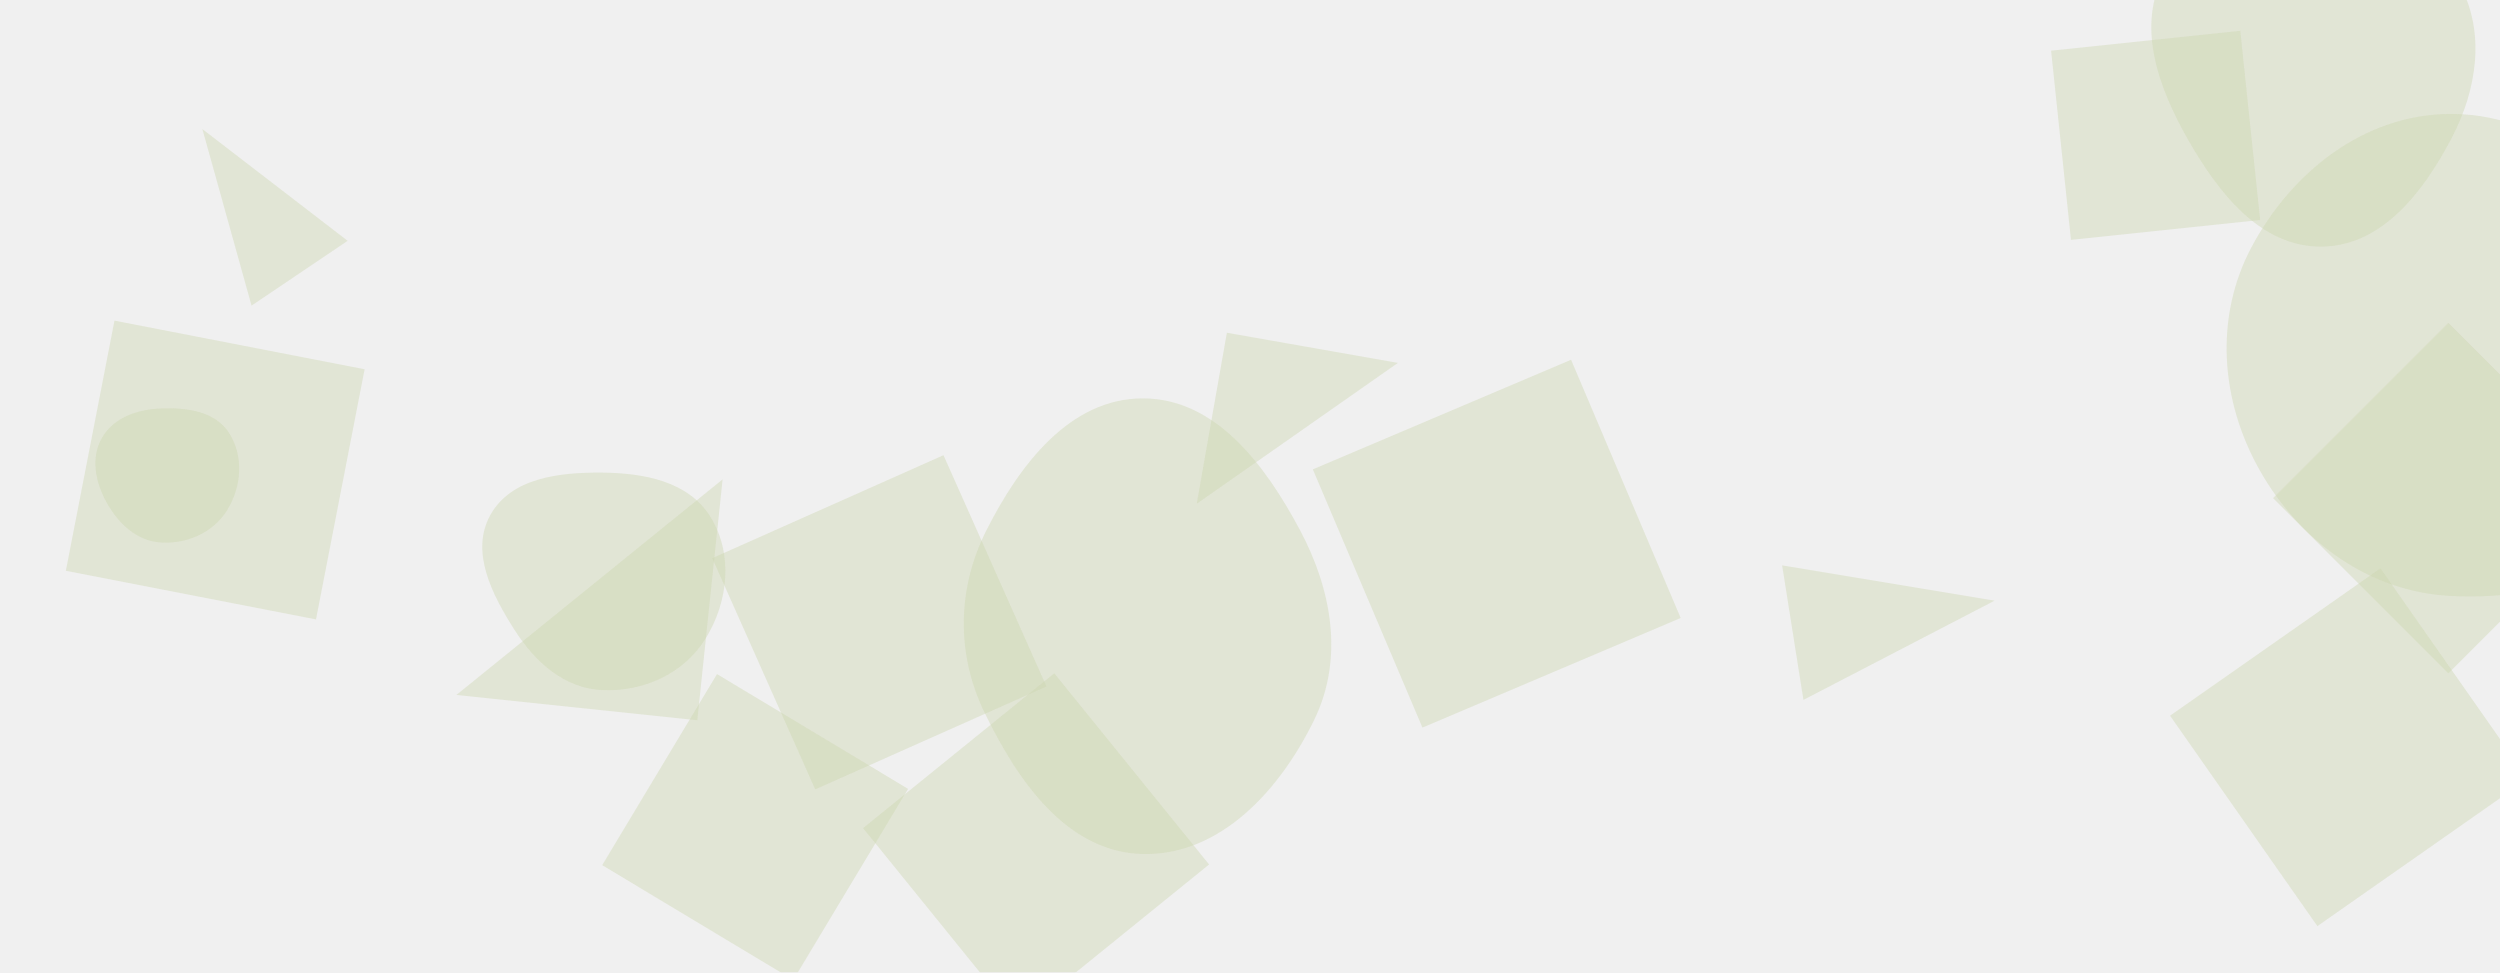
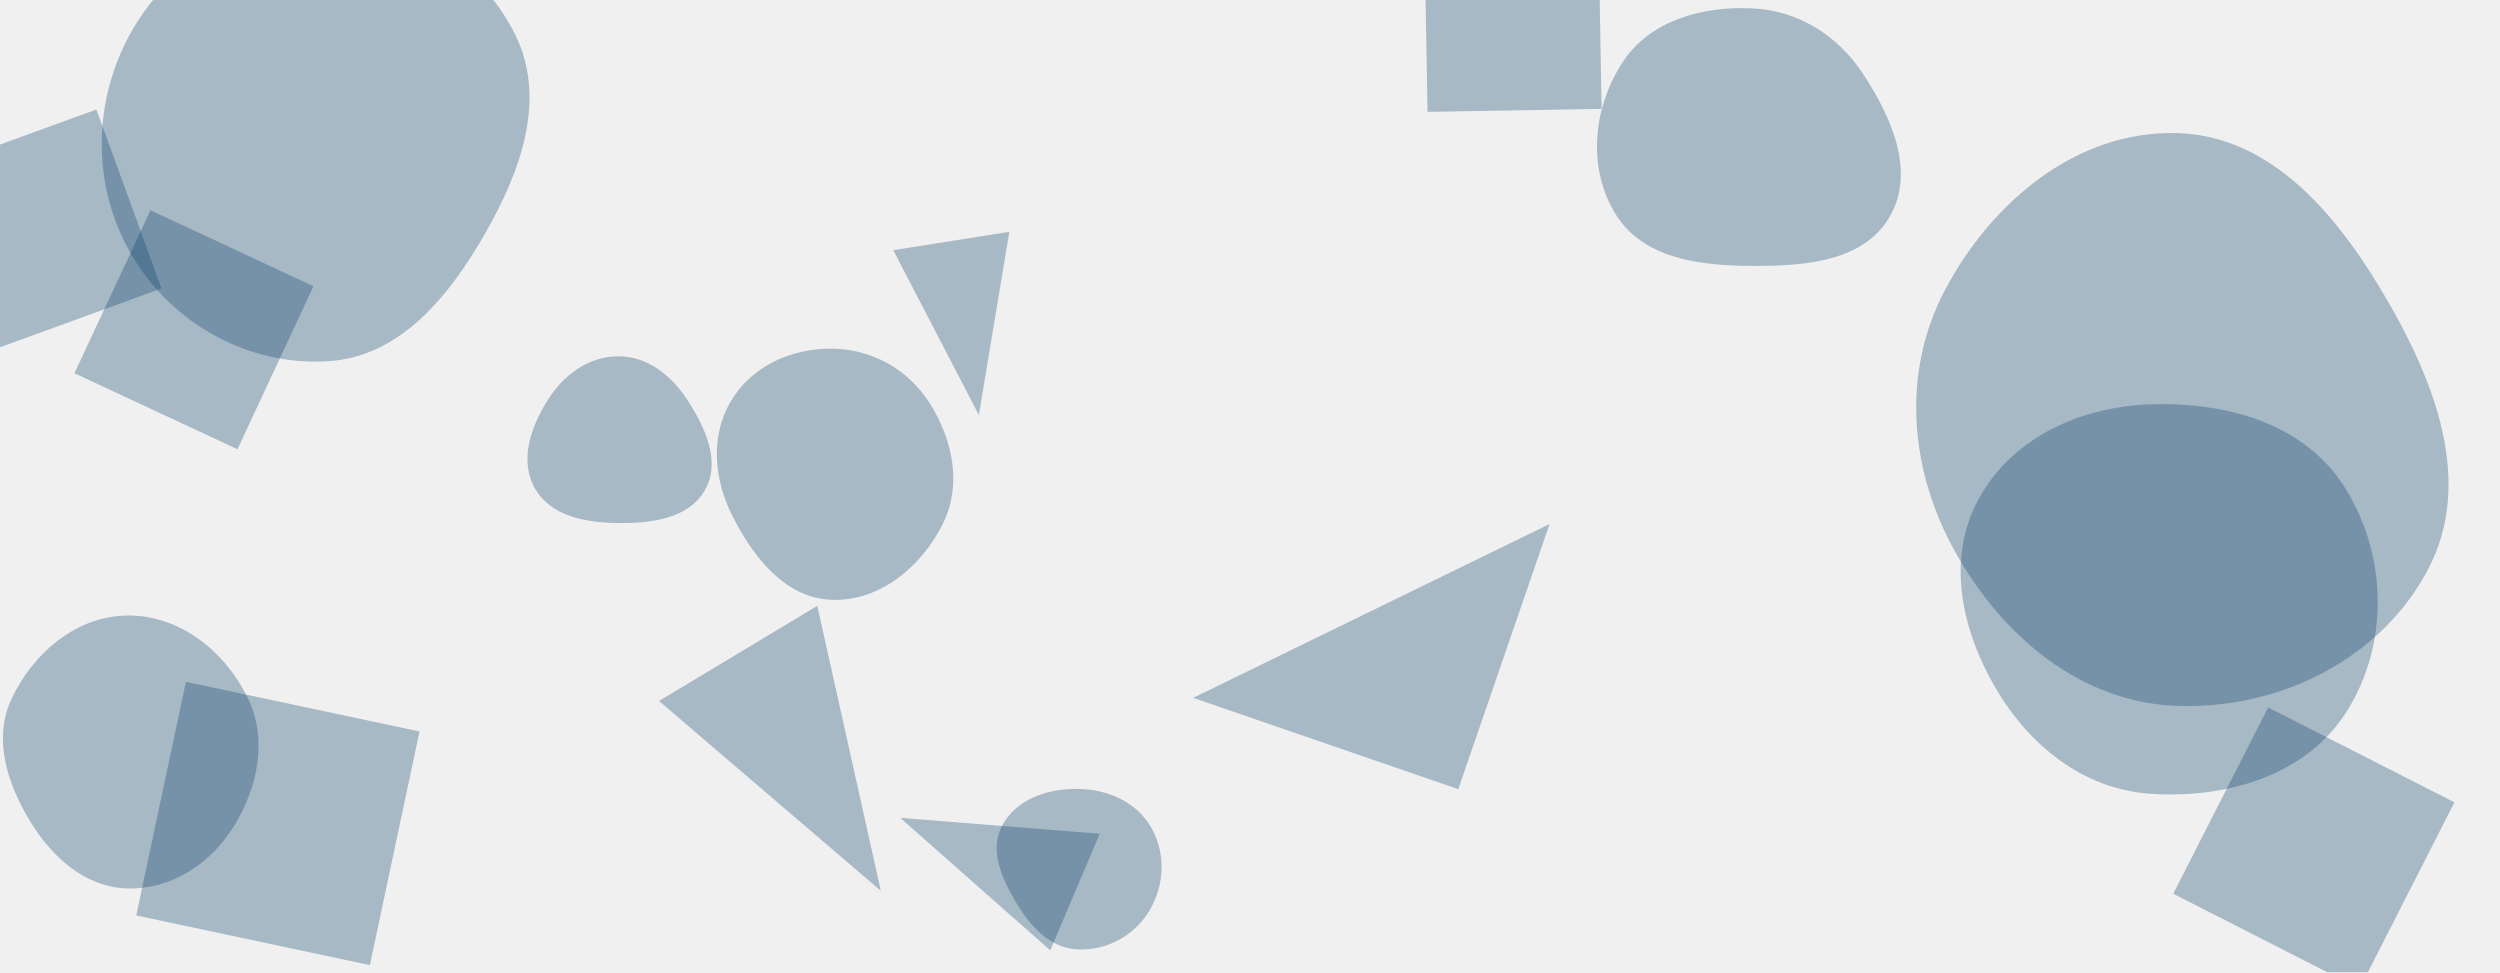
<svg xmlns="http://www.w3.org/2000/svg" version="1.1" width="1440" height="560" preserveAspectRatio="none" viewBox="0 0 1440 560">
-   <g mask="url(&quot;#SvgjsMask1000&quot;)" fill="none">
-     <path d="M92.737,312.503C107.863,313.385,122.863,306.761,130.84,293.879C139.231,280.327,140.571,262.642,131.885,249.278C123.789,236.821,107.582,234.654,92.737,235.253C79.159,235.8,65.427,240.423,58.699,252.229C52.026,263.939,55,278.106,61.627,289.842C68.389,301.816,79.009,311.702,92.737,312.503" fill="rgba(204, 213, 174, 0.41)" class="triangle-float1" />
-     <path d="M1337.175,142.058C1372.003,141.817,1395.919,110.52,1412.084,79.669C1426.87,51.449,1431.839,18.545,1416.531,-9.396C1400.641,-38.4,1370.225,-55.845,1337.175,-57.06C1301.752,-58.363,1264.269,-46.598,1247.023,-15.629C1230.115,14.735,1243.203,50.545,1260.452,80.716C1277.87,111.182,1302.082,142.3,1337.175,142.058" fill="rgba(204, 213, 174, 0.41)" class="triangle-float2" />
-     <path d="M607.257 387.801L497.12 476.988 586.307 587.125 696.444 497.938z" fill="rgba(204, 213, 174, 0.41)" class="triangle-float2" />
-     <path d="M756.187 270.351L819.327 419.101 968.077 355.96 904.937 207.211z" fill="rgba(204, 213, 174, 0.41)" class="triangle-float1" />
-     <path d="M658.166,491.916C703.064,492.957,737.539,454.797,757.106,414.374C774.178,379.104,767.12,339.57,748.633,305.02C728.766,267.891,700.276,229.392,658.166,229.463C616.13,229.534,587.203,267.816,568.23,305.326C551.355,338.687,550.634,376.285,566.867,409.963C585.899,449.448,614.346,490.9,658.166,491.916" fill="rgba(204, 213, 174, 0.41)" class="triangle-float1" />
-     <path d="M456.926 564.46L523.06 454.395 412.995 388.261 346.861 498.326z" fill="rgba(204, 213, 174, 0.41)" class="triangle-float3" />
-     <path d="M401.641 414.884L416.227 276.111 262.868 400.298z" fill="rgba(204, 213, 174, 0.41)" class="triangle-float3" />
-     <path d="M210.026 212.693L65.933 184.684 37.924 328.777 182.017 356.786z" fill="rgba(204, 213, 174, 0.41)" class="triangle-float2" />
-     <path d="M706.675 191.656L689.301 290.188 805.207 209.03z" fill="rgba(204, 213, 174, 0.41)" class="triangle-float1" />
-     <path d="M1410.807,343.24C1462.616,346.214,1517.91,330.001,1543.916,285.094C1569.967,240.11,1555.209,184.884,1528.252,140.437C1502.453,97.899,1460.555,65.188,1410.807,65.617C1361.701,66.041,1319.831,99.05,1296.821,142.434C1275.251,183.104,1279.048,231.158,1301.774,271.194C1324.823,311.798,1364.194,340.564,1410.807,343.24" fill="rgba(204, 213, 174, 0.41)" class="triangle-float2" />
-     <path d="M1410.247 185.94L1309.29 286.897 1410.247 387.853 1511.203 286.897z" fill="rgba(204, 213, 174, 0.41)" class="triangle-float1" />
-     <path d="M1249.938 412.233L1334.813 533.447 1456.027 448.572 1371.152 327.358z" fill="rgba(204, 213, 174, 0.41)" class="triangle-float3" />
-     <path d="M1192.88 138.166L1301.863 126.711 1290.408 17.729 1181.426 29.184z" fill="rgba(204, 213, 174, 0.41)" class="triangle-float3" />
-     <path d="M144.889 176.046L200.243 138.71 116.561 74.347z" fill="rgba(204, 213, 174, 0.41)" class="triangle-float3" />
-     <path d="M543.45 262.186L410.251 321.49 469.555 454.689 602.754 395.385z" fill="rgba(204, 213, 174, 0.41)" class="triangle-float2" />
-     <path d="M346.641,397.485C370.336,398.64,393.618,388.253,406.212,368.149C419.596,346.784,422.485,319.063,409.185,297.646C396.46,277.155,370.761,272.404,346.641,272.22C322.09,272.033,294.339,275.213,282.42,296.678C270.701,317.782,283.375,342.435,296.345,362.794C308.074,381.204,324.838,396.422,346.641,397.485" fill="rgba(204, 213, 174, 0.41)" class="triangle-float3" />
-     <path d="M1026.501 325.646L1038.775 403.143 1148.884 345.983z" fill="rgba(204, 213, 174, 0.41)" class="triangle-float2" />
+   <g mask="url(&quot;#SvgjsMask1123&quot;)" fill="none">
+     <path d="M1009.186,153.164C1039.312,153.295,1073.575,150.817,1088.553,124.678C1103.482,98.625,1089.393,67.156,1072.816,42.119C1058.268,20.146,1035.512,6.005,1009.186,4.805C980.373,3.492,950.471,11.705,934.651,35.823C917.359,62.185,914.101,97.382,931.005,123.994C946.989,149.158,979.374,153.034,1009.186,153.164" fill="rgba(9, 64, 103, 0.31)" class="triangle-float3" />
+     <path d="M479.206,345.5C506.874,346.397,530.768,326.443,543.093,301.655C554.196,279.324,548.857,253.329,535.51,232.262C523.179,212.799,502.245,201.042,479.206,200.815C455.743,200.584,432.855,210.916,420.946,231.133C408.868,251.637,411.313,276.527,422.115,297.731C434.187,321.428,452.625,344.638,479.206,345.5" fill="rgba(9, 64, 103, 0.31)" class="triangle-float1" />
+     <path d="M1359.087 569.463L1413.762 462.158 1306.457 407.483 1251.782 514.788z" fill="rgba(9, 64, 103, 0.31)" class="triangle-float1" />
+     <path d="M470.767 348.97L379.591 403.754 507.356 513.126z" fill="rgba(9, 64, 103, 0.31)" class="triangle-float3" />
+     <path d="M356.451,301.274C375.475,301.425,396.841,298.711,406.137,282.112C415.306,265.739,406.233,246.326,396.048,230.565C386.932,216.459,373.246,205.354,356.451,205.225C339.449,205.094,324.901,215.594,315.785,229.947C305.834,245.616,298.922,265.208,308.116,281.333C317.368,297.561,337.772,301.125,356.451,301.274" fill="rgba(9, 64, 103, 0.31)" class="triangle-float1" />
+     <path d="M581.372 133.52L514.529 144.107 563.831 239.078z" fill="rgba(9, 64, 103, 0.31)" class="triangle-float2" />
+     <path d="M839.969 454.553L892.554 301.833 687.248 401.968z" fill="rgba(9, 64, 103, 0.31)" class="triangle-float1" />
+     <path d="M620.419,546.846C637.244,547.729,653.35,539.071,662.011,524.62C670.917,509.761,671.625,491.045,662.798,476.14C654.126,461.497,637.437,454.486,620.419,454.388C603.207,454.289,585.168,460.397,577.187,475.647C569.602,490.139,577.266,506.639,585.756,520.62C593.816,533.894,604.911,546.033,620.419,546.846" fill="rgba(9, 64, 103, 0.31)" class="triangle-float1" />
+     <path d="M1253.786,406.586C1312.705,408.735,1371.399,379.906,1398.71,327.655C1424.476,278.361,1403.326,221.872,1375.514,173.703C1347.703,125.536,1309.386,78.125,1253.786,76.653C1196.247,75.13,1147.305,116.086,1120.36,166.949C1095.128,214.579,1099.862,270.619,1126.083,317.712C1153.123,366.277,1198.238,404.56,1253.786,406.586" fill="rgba(9, 64, 103, 0.31)" class="triangle-float3" />
+     <path d="M78.476 527.303L213.044 555.906 241.648 421.338 107.079 392.734z" fill="rgba(9, 64, 103, 0.31)" class="triangle-float2" />
+     <path d="M922.516 62.699L920.766-37.56 820.506-35.81 822.256 64.449z" fill="rgba(9, 64, 103, 0.31)" class="triangle-float2" />
+     <path d="M136.776 258.77L180.558 164.877 86.666 121.095 42.883 214.987z" fill="rgba(9, 64, 103, 0.31)" class="triangle-float3" />
+     <path d="M-47.569 100.585L-10.044 203.684 93.055 166.159 55.53 63.06z" fill="rgba(9, 64, 103, 0.31)" class="triangle-float1" />
+     <path d="M189.081,208.065C230.788,205.401,258.953,170.352,279.67,134.056C300.15,98.176,315.089,56.623,296.617,19.669C276.392,-20.793,234.312,-46.574,189.081,-47.171C142.835,-47.781,99.793,-23.201,76.516,16.765C53.086,56.993,52.343,106.947,75.952,147.07C99.239,186.645,143.256,210.992,189.081,208.065" fill="rgba(9, 64, 103, 0.31)" class="triangle-float1" />
+     <path d="M604.953 547.394L633.453 480.253 518.491 471.074z" fill="rgba(9, 64, 103, 0.31)" class="triangle-float2" />
+     <path d="M73.557,511.752C98.797,512.367,121.249,497.554,134.583,476.114C148.797,453.258,154.399,425.232,142.325,401.177C129.007,374.646,103.242,354.291,73.557,354.539C44.216,354.784,19.284,375.779,6.752,402.31C-4.197,425.489,4.122,451.377,17.478,473.258C30.139,494,49.263,511.16,73.557,511.752" fill="rgba(9, 64, 103, 0.31)" class="triangle-float2" />
+     <path d="M1238.606,457.205C1282.338,460.173,1328.397,446.842,1351.748,409.747C1376.438,370.525,1375.112,319.073,1350.136,280.033C1326.824,243.593,1281.839,231.394,1238.606,232.894C1198.301,234.292,1159.093,251.962,1139.72,287.333C1120.998,321.516,1129.661,362.322,1149.268,396.005C1168.732,429.44,1200.007,454.585,1238.606,457.205" fill="rgba(9, 64, 103, 0.31)" class="triangle-float1" />
  </g>
  <defs>
-     <mask id="SvgjsMask1000">
+     <mask id="SvgjsMask1123">
      <rect width="1440" height="560" fill="#ffffff" />
    </mask>
    <style>
            @keyframes float1 {
                0%{transform: translate(0, 0)}
                50%{transform: translate(-10px, 0)}
                100%{transform: translate(0, 0)}
            }

            .triangle-float1 {
                animation: float1 5s infinite;
            }

            @keyframes float2 {
                0%{transform: translate(0, 0)}
                50%{transform: translate(-5px, -5px)}
                100%{transform: translate(0, 0)}
            }

            .triangle-float2 {
                animation: float2 4s infinite;
            }

            @keyframes float3 {
                0%{transform: translate(0, 0)}
                50%{transform: translate(0, -10px)}
                100%{transform: translate(0, 0)}
            }

            .triangle-float3 {
                animation: float3 6s infinite;
            }
        </style>
  </defs>
</svg>
